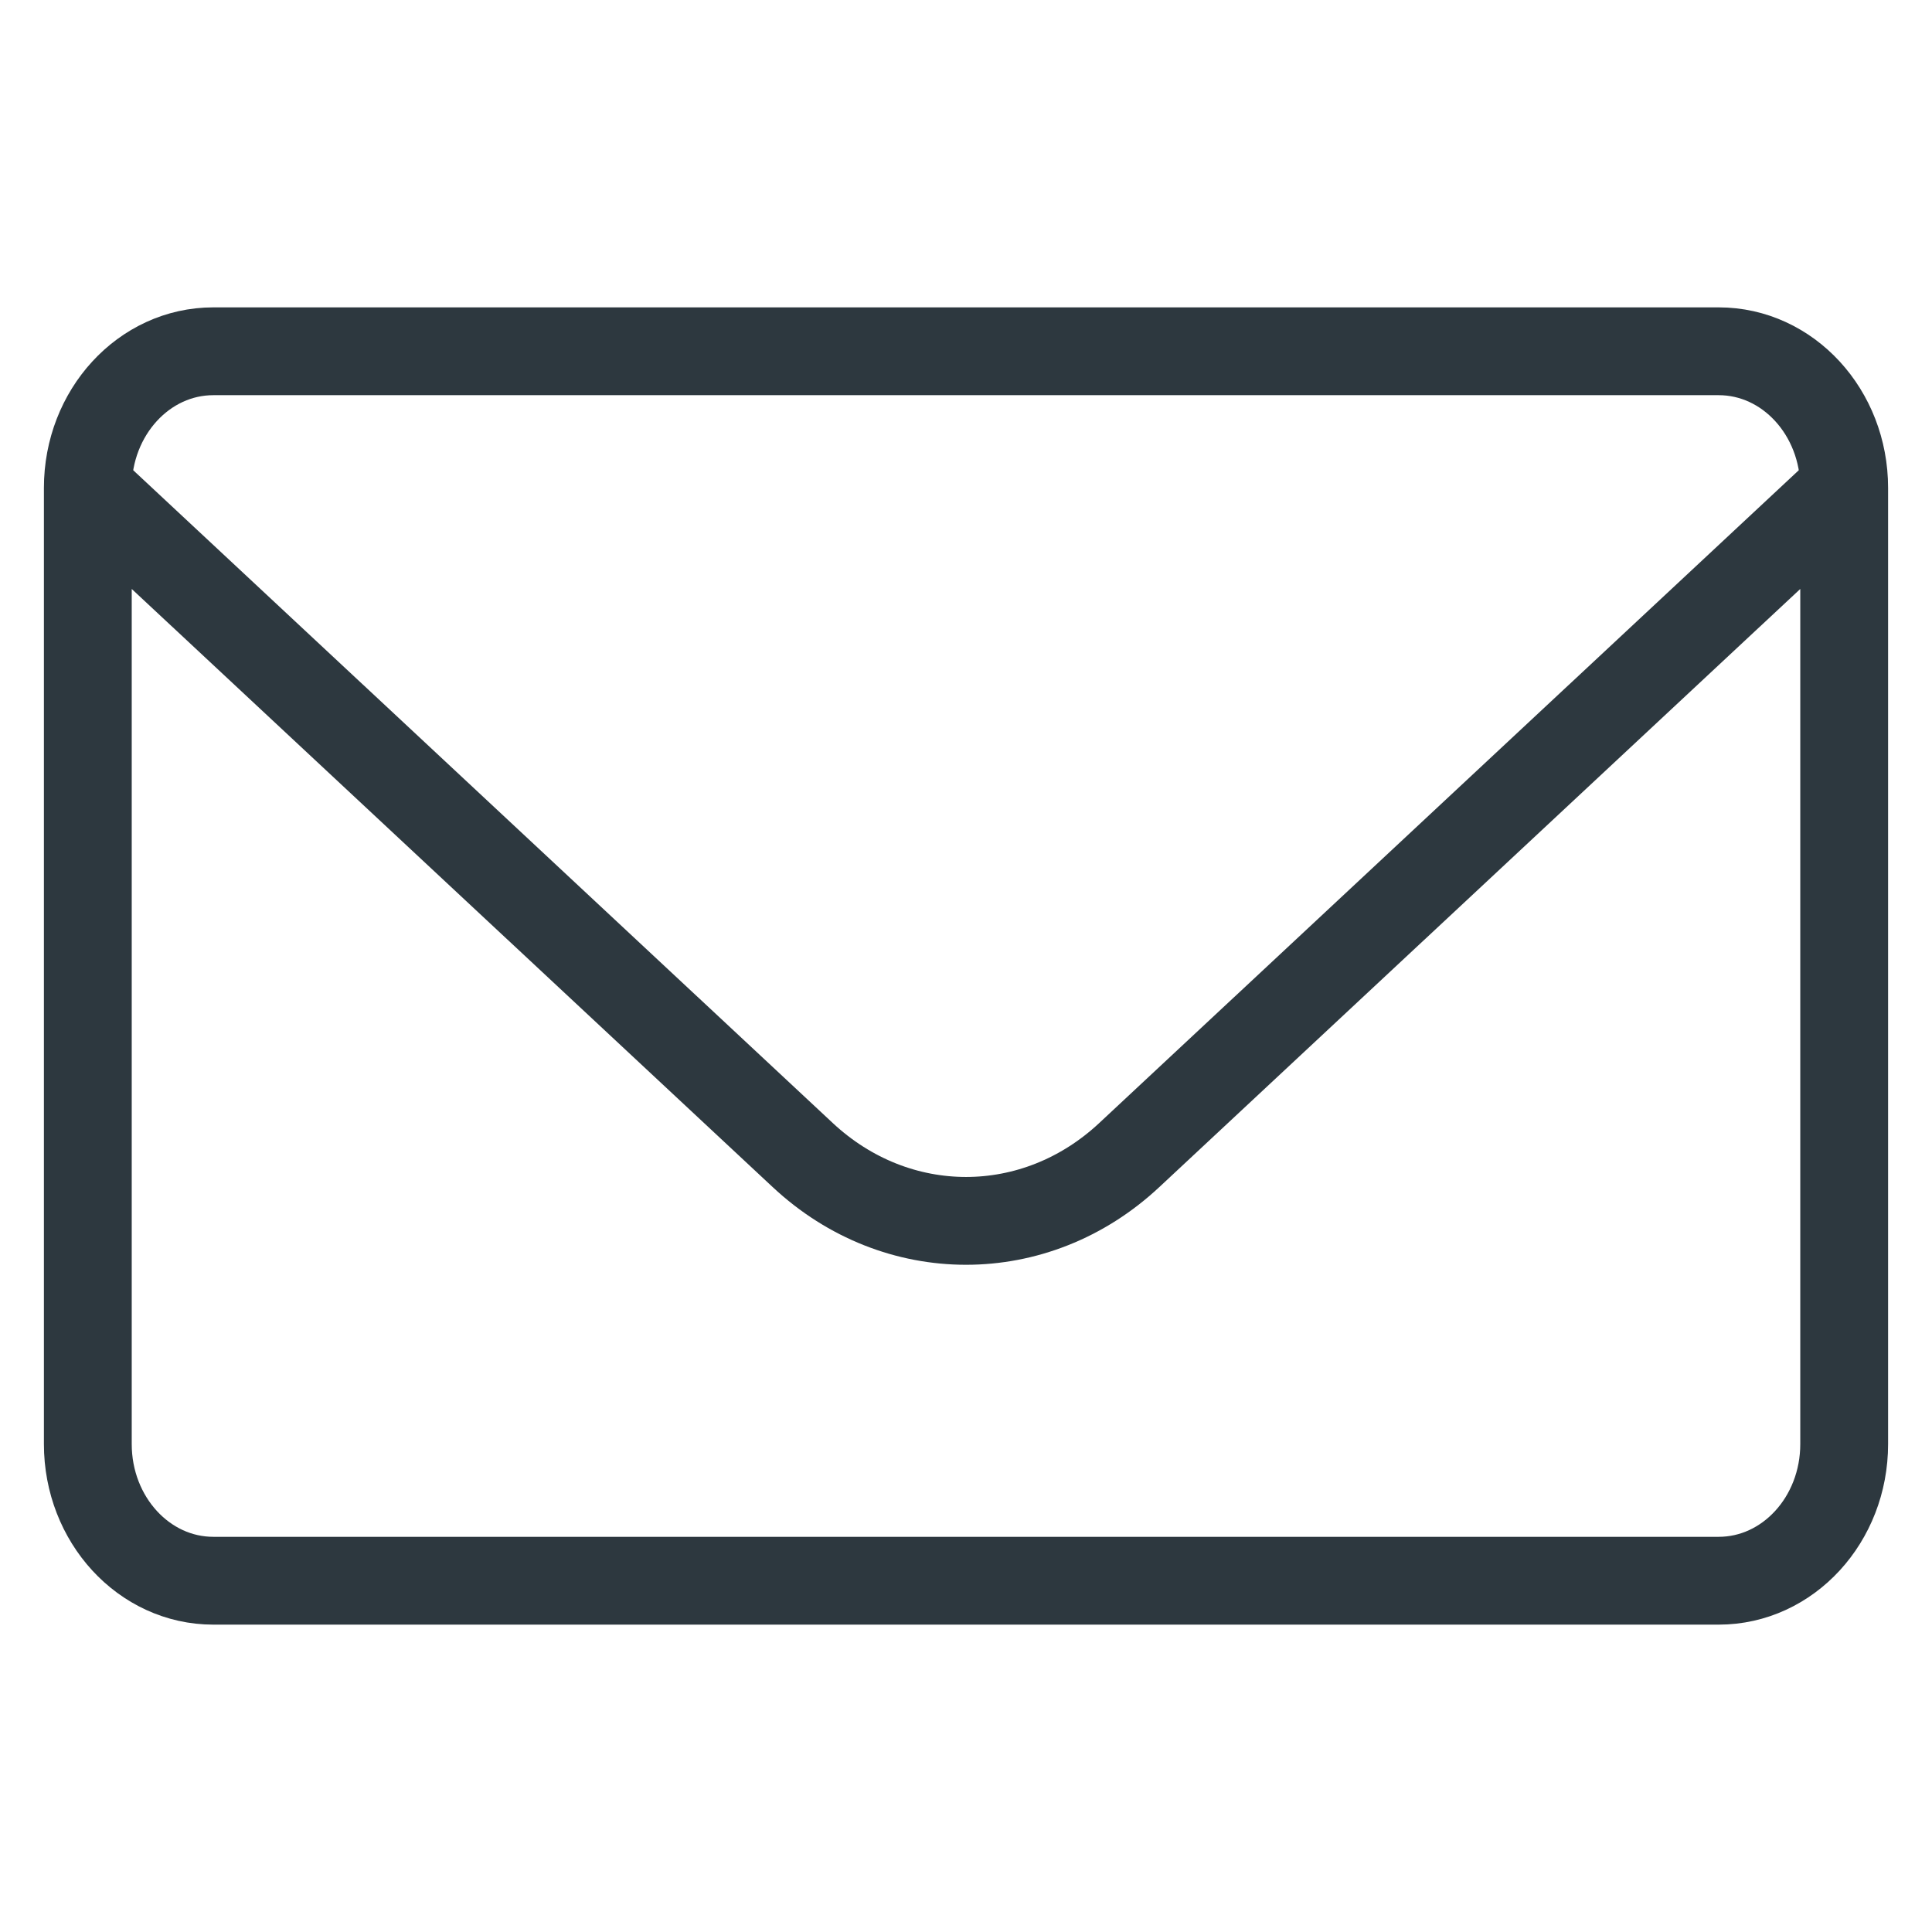
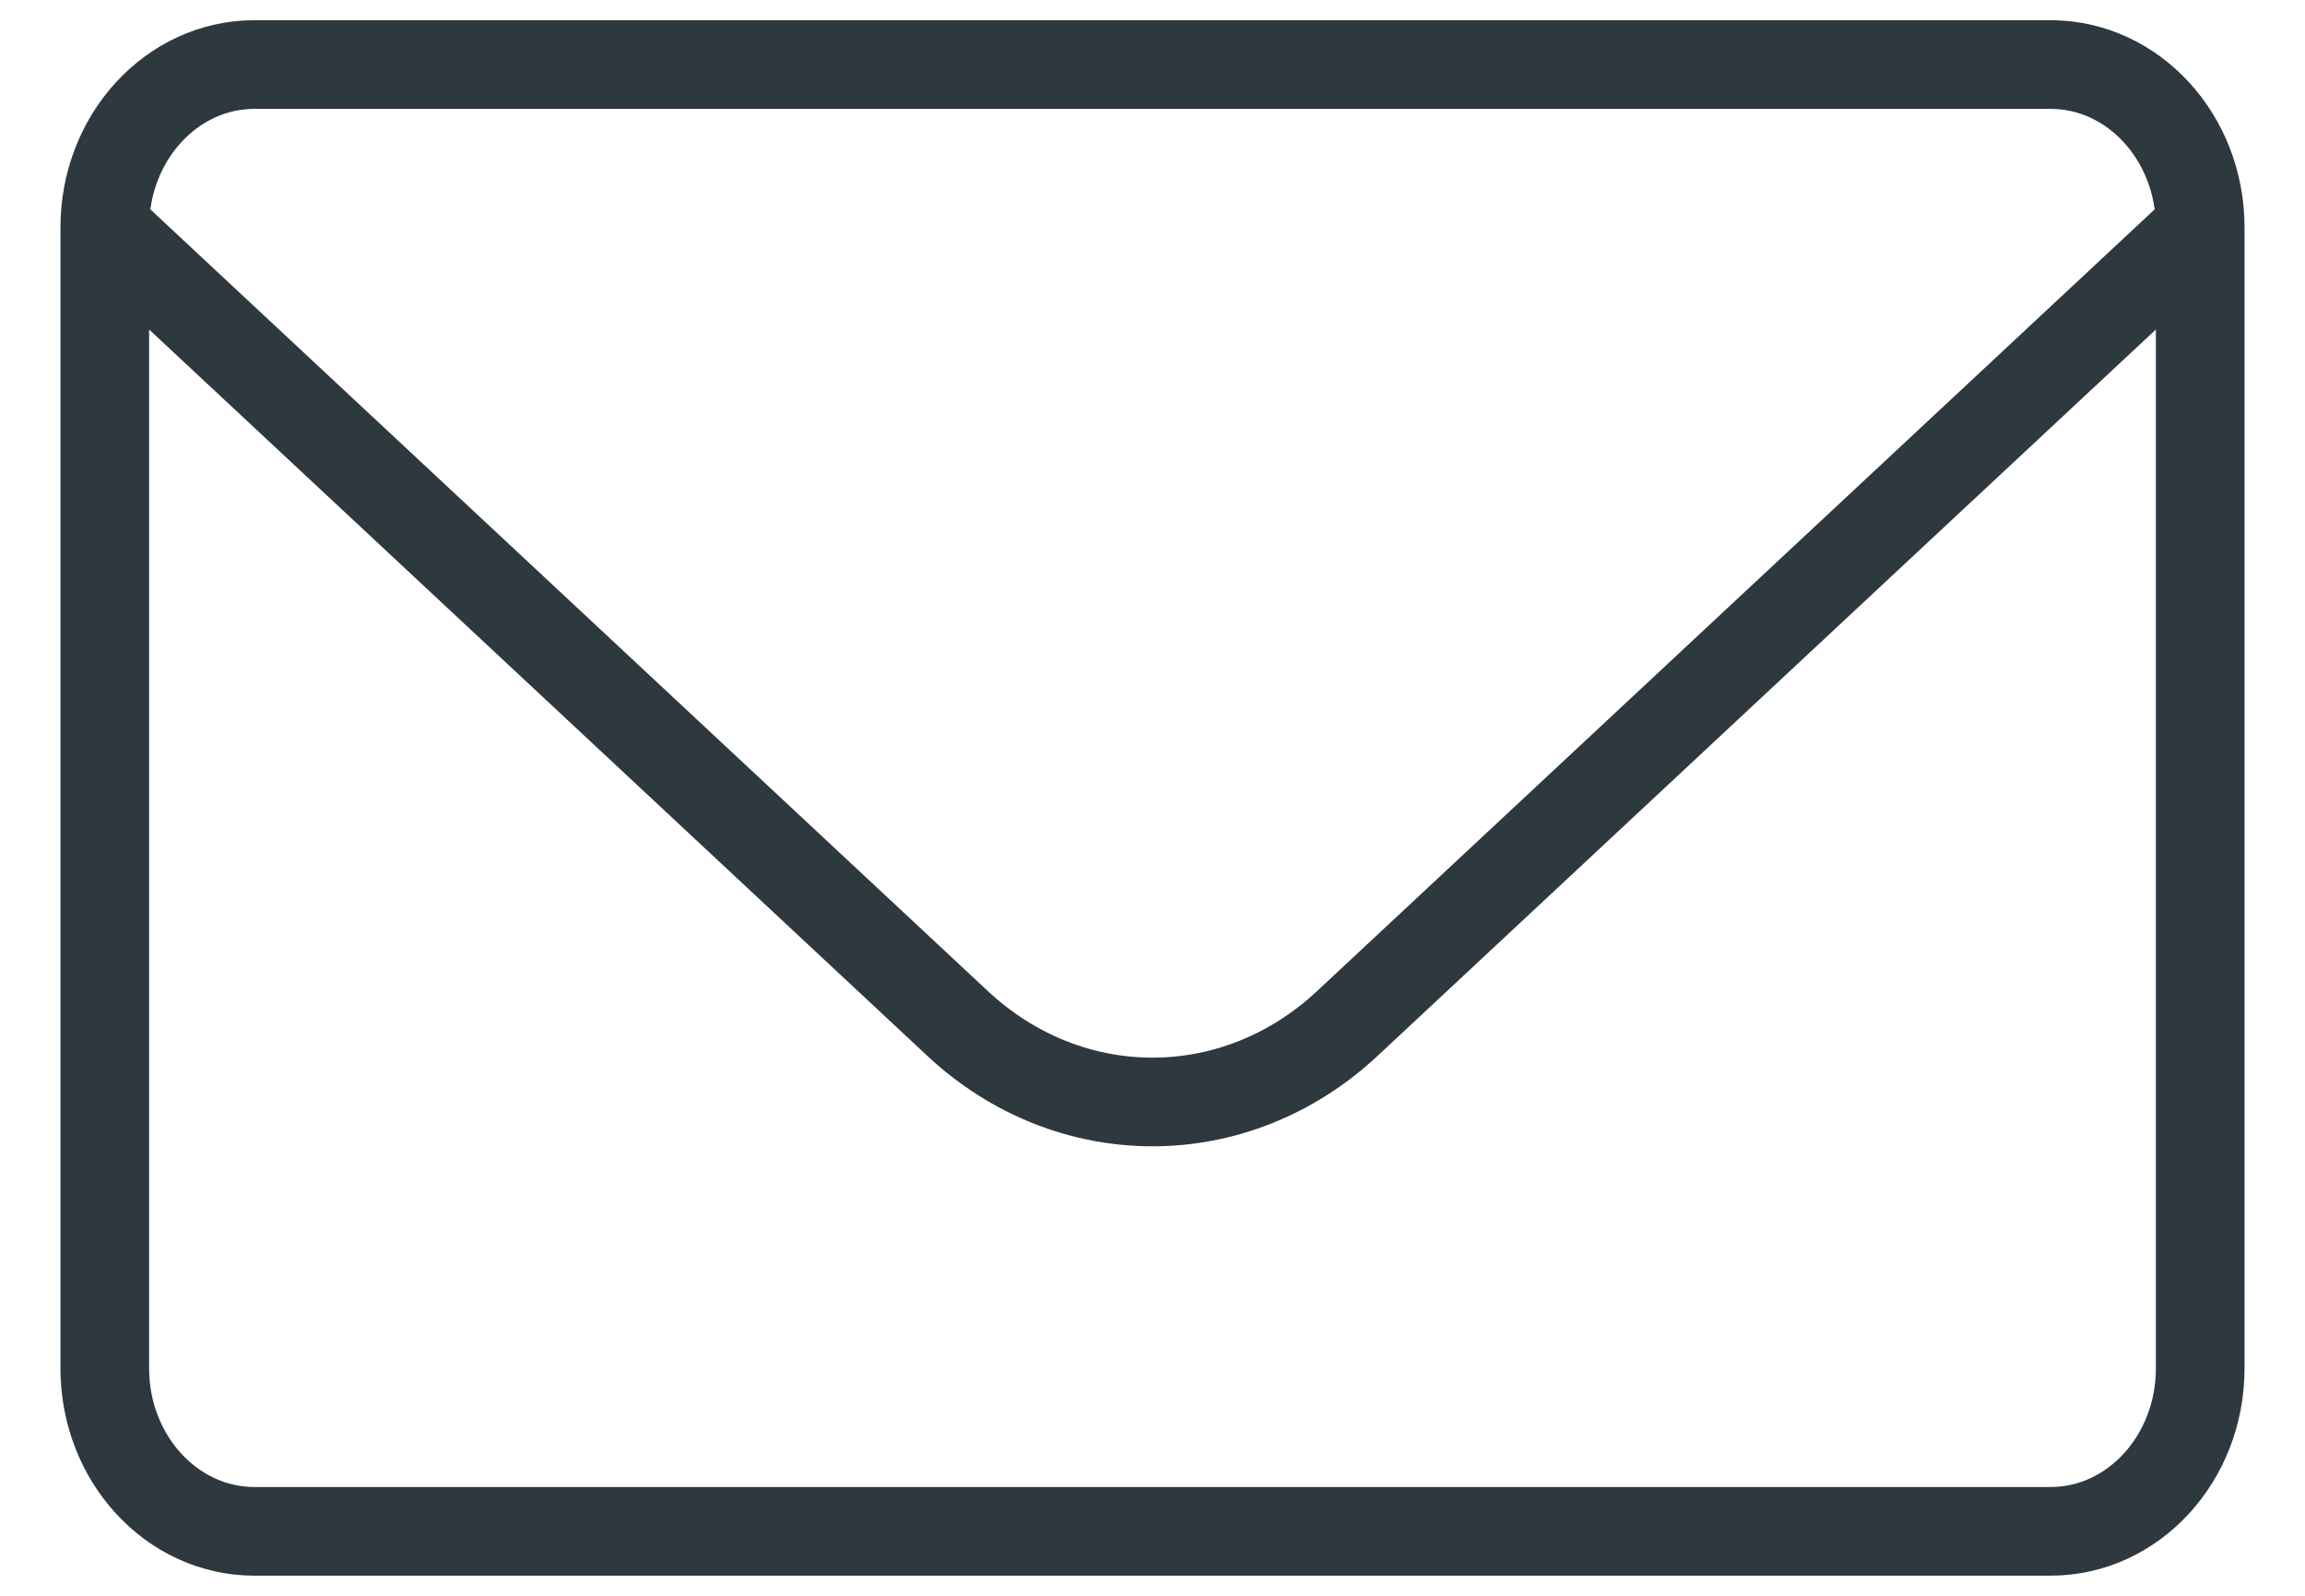
- <svg xmlns="http://www.w3.org/2000/svg" width="22" height="22" viewBox="0 0 22 22" fill="none">
-   <path d="M21 5.556V16.444C21 17.304 20.36 18 19.571 18H2.429C1.64 18 1 17.304 1 16.444V5.556M21 5.556C21 4.696 20.36 4 19.571 4H2.429C1.64 4 1 4.696 1 5.556M21 5.556L12.859 13.153C11.79 14.152 10.211 14.152 9.141 13.153L1 5.556" stroke="#2D383F" stroke-linecap="round" stroke-linejoin="round" />
+ <svg xmlns="http://www.w3.org/2000/svg" width="26" height="18" viewBox="0 0 26 18" fill="none">
+   <path d="M24.818 2.566V15.435C24.818 16.45 24.062 17.273 23.13 17.273H2.87C1.938 17.273 1.182 16.45 1.182 15.435V2.566M24.818 2.566C24.818 1.551 24.062 0.728 23.13 0.728H2.87C1.938 0.728 1.182 1.551 1.182 2.566M24.818 2.566L15.197 11.545C13.933 12.725 12.067 12.725 10.802 11.545L1.182 2.566" stroke="#2D383F" stroke-linecap="round" stroke-linejoin="round" />
</svg>
